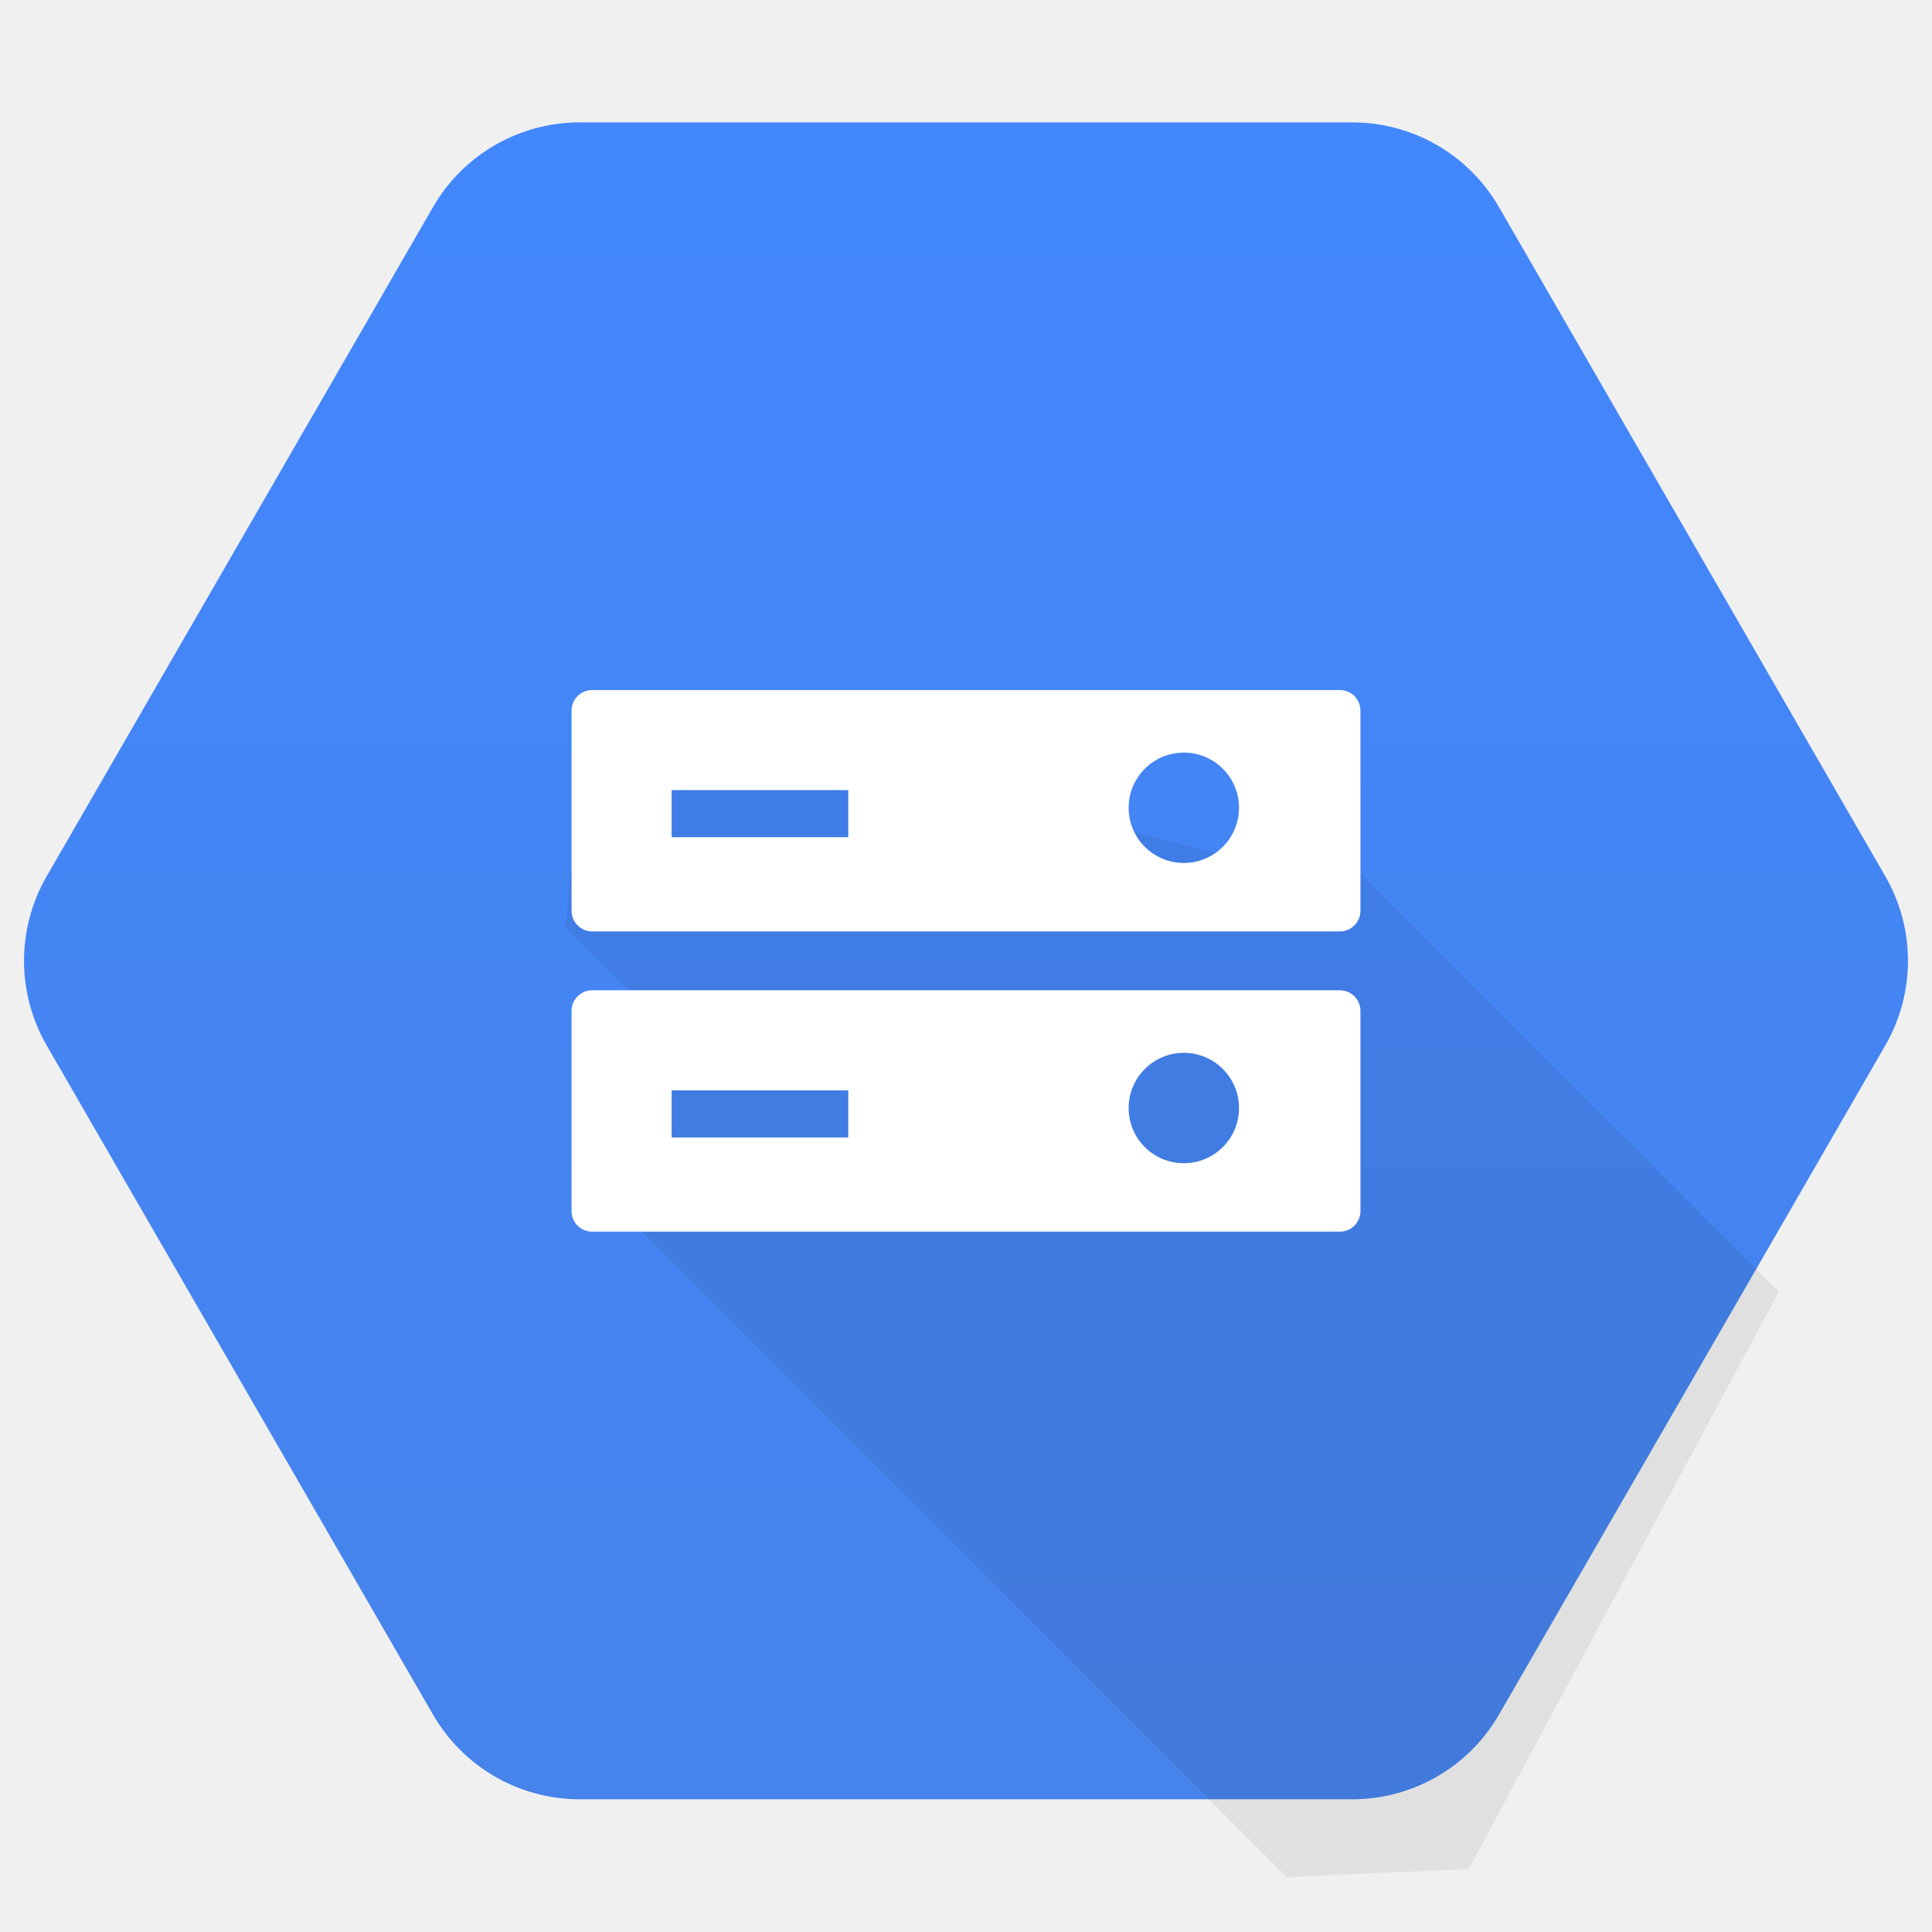
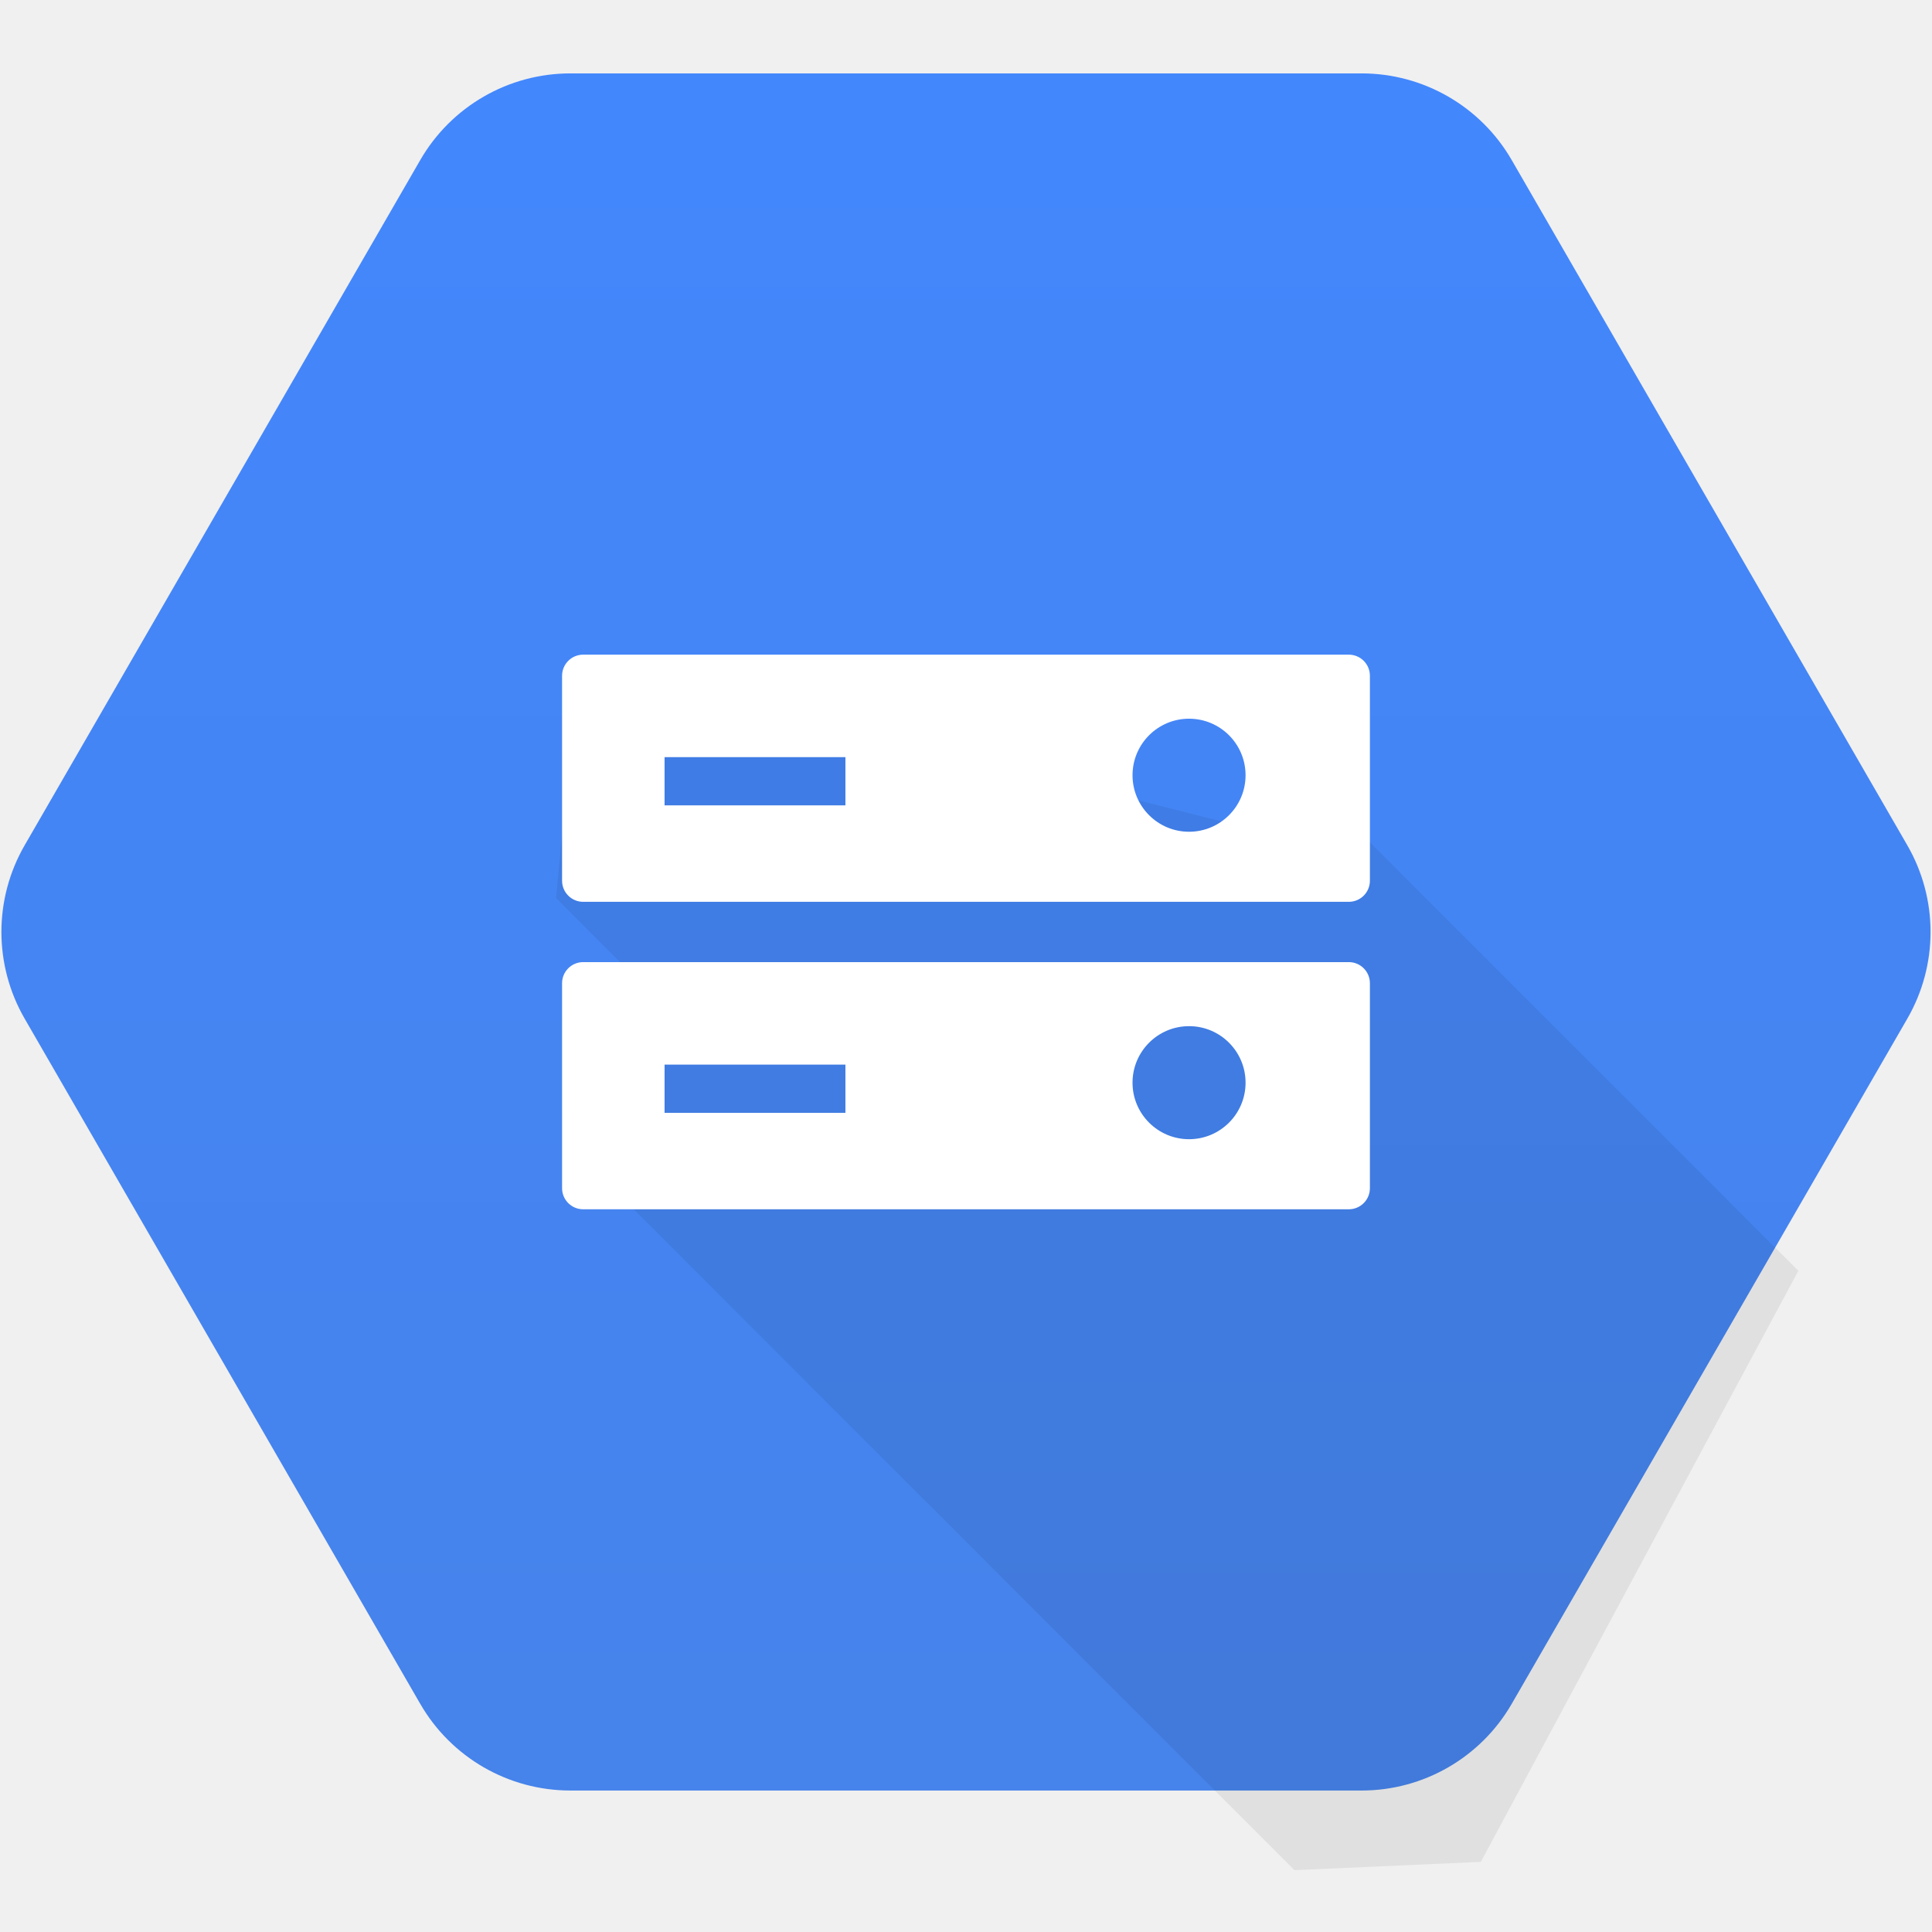
- <svg xmlns="http://www.w3.org/2000/svg" height="2500" width="2500" viewBox="-1.633 7.033 131.266 114.634">
-   <linearGradient id="a" gradientUnits="userSpaceOnUse" x1="64" x2="64" y1="7.034" y2="120.789">
-     <stop offset="0" stop-color="#4387fd" />
-     <stop offset="1" stop-color="#4683ea" />
-   </linearGradient>
-   <path d="M27.79 115.217L1.54 69.749a11.499 11.499 0 0 1 0-11.499l26.25-45.467a11.5 11.5 0 0 1 9.96-5.75h52.5a11.5 11.5 0 0 1 9.959 5.75l26.25 45.467a11.499 11.499 0 0 1 0 11.5l-26.25 45.467a11.5 11.5 0 0 1-9.959 5.749h-52.5a11.499 11.499 0 0 1-9.96-5.75z" fill="url(#a)" />
-   <path clip-path="url(#b)" d="M119.229 86.48L89.4 56.65 88 58.45l-49.7-12.6-1.5 15.9 4.7 4.7-2.9 3.55 1.35 10.4 45.85 45.85 12.36-.55z" opacity=".07" />
-   <g fill="#fff">
-     <path d="M89.4 45.6H38.6a1.4 1.4 0 0 0-1.4 1.4v13.6a1.4 1.4 0 0 0 1.4 1.4h50.8a1.4 1.4 0 0 0 1.4-1.4V47a1.4 1.4 0 0 0-1.4-1.4zM56 55.6H44v-3.2h12zm22.8 1.75a3.75 3.75 0 1 1 3.75-3.75 3.75 3.75 0 0 1-3.75 3.75zM89.4 66H38.6a1.4 1.4 0 0 0-1.4 1.4V81a1.4 1.4 0 0 0 1.4 1.4h50.8A1.4 1.4 0 0 0 90.8 81V67.4a1.4 1.4 0 0 0-1.4-1.4zM56 76H44v-3.2h12zm22.8 1.75a3.75 3.75 0 1 1 3.75-3.75 3.75 3.75 0 0 1-3.75 3.75z" />
+ <svg xmlns="http://www.w3.org/2000/svg" viewBox="0 0 64 64">
+   <g transform="translate(.047 -1.08)scale(.49926)">
+     <linearGradient id="a" x1="64" x2="64" y1="7.034" y2="120.789" gradientUnits="userSpaceOnUse">
+       <stop offset="0" stop-color="#4387fd" />
+       <stop offset="1" stop-color="#4683ea" />
+     </linearGradient>
+     <path fill="url(#a)" d="M27.79 115.217 1.54 69.749a11.5 11.5 0 0 1 0-11.499l26.25-45.467a11.5 11.5 0 0 1 9.96-5.75h52.5a11.5 11.5 0 0 1 9.959 5.75l26.25 45.467a11.5 11.5 0 0 1 0 11.5l-26.25 45.467a11.5 11.5 0 0 1-9.959 5.749h-52.5a11.5 11.5 0 0 1-9.96-5.75z" />
+     <path d="M119.229 86.48 89.4 56.65l-1.4 1.8-49.7-12.6-1.5 15.9 4.7 4.7L38.6 70l1.35 10.4 45.85 45.85 12.36-.55z" clip-path="url(#b)" opacity=".07" />
+     <path fill="#fff" d="M89.4 45.6H38.6a1.4 1.4 0 0 0-1.4 1.4v13.6a1.4 1.4 0 0 0 1.4 1.4h50.8a1.4 1.4 0 0 0 1.4-1.4V47a1.4 1.4 0 0 0-1.4-1.4M56 55.6H44v-3.2h12zm22.8 1.75a3.75 3.75 0 1 1 3.75-3.75 3.75 3.75 0 0 1-3.75 3.75M89.4 66H38.6a1.4 1.4 0 0 0-1.4 1.4V81a1.4 1.4 0 0 0 1.4 1.4h50.8a1.4 1.4 0 0 0 1.4-1.4V67.4a1.4 1.4 0 0 0-1.4-1.4M56 76H44v-3.2h12zm22.8 1.75A3.75 3.75 0 1 1 82.55 74a3.75 3.75 0 0 1-3.75 3.75" />
  </g>
</svg>
